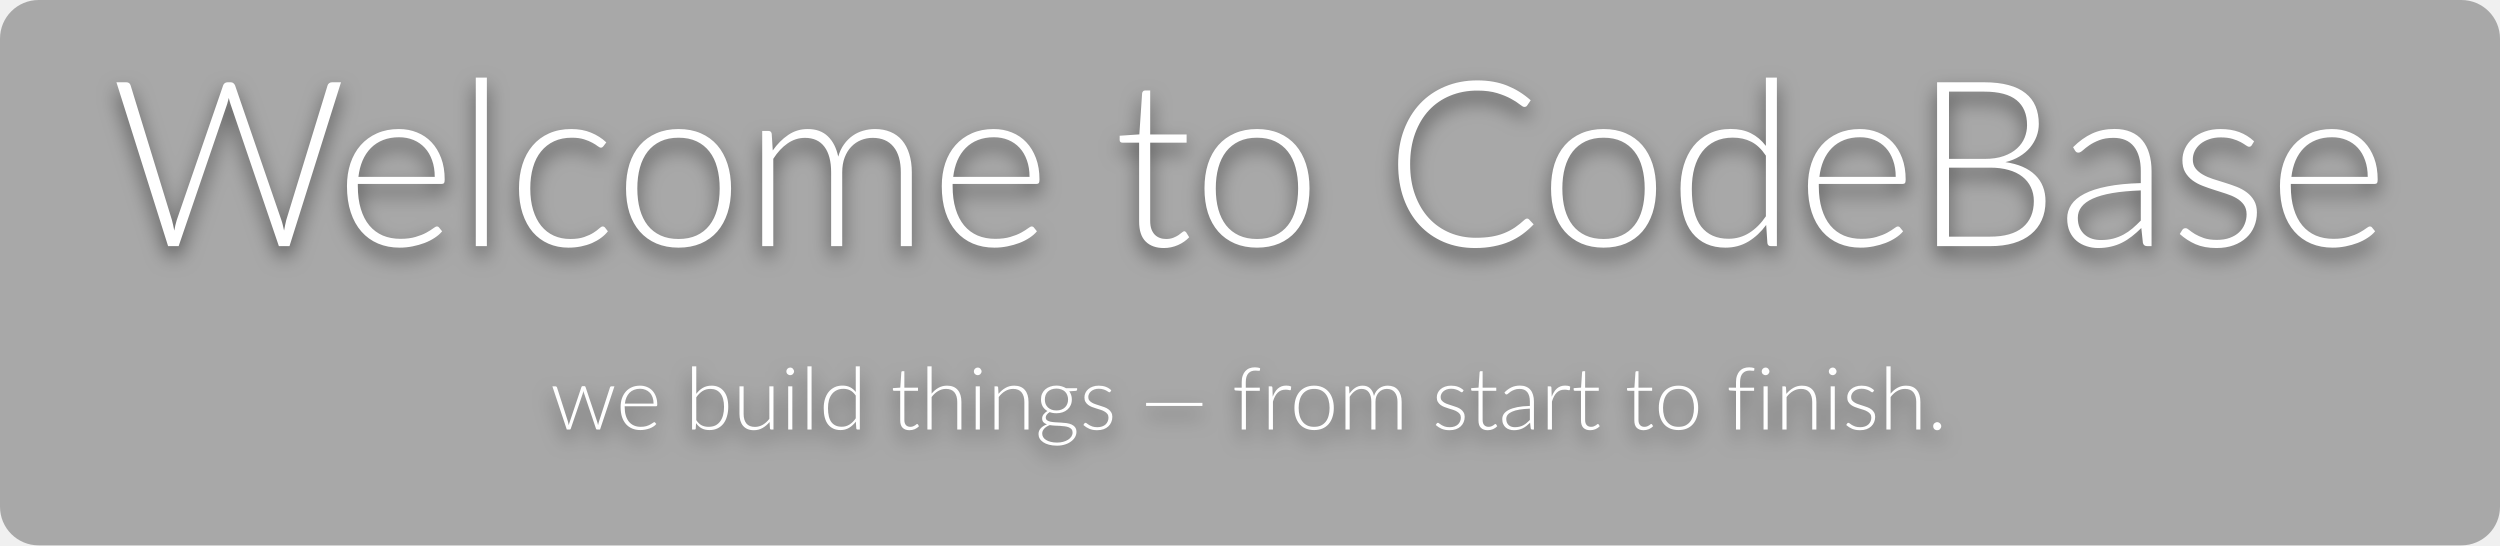
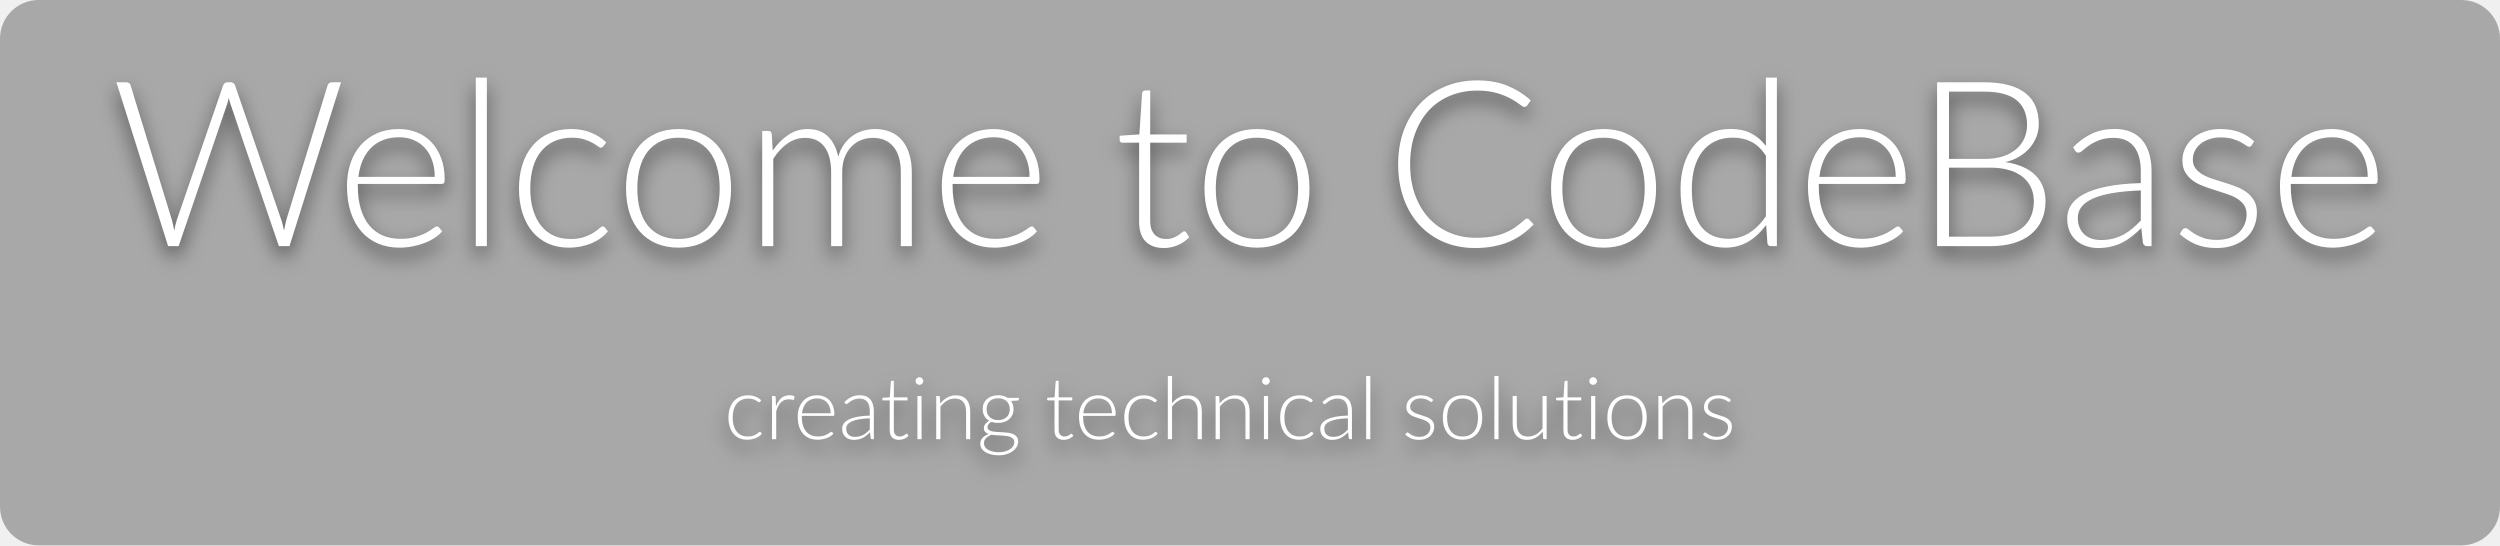
<svg xmlns="http://www.w3.org/2000/svg" xmlns:xlink="http://www.w3.org/1999/xlink" width="518px" height="113px" viewBox="0 0 518 113" version="1.1">
  <defs>
    <text id="text-1" font-family="Lato-Light, Lato" font-size="18" font-weight="300" fill="#FFFFFF">
-       <tspan x="114" y="89">we build things — from start to finish.</tspan>
+       <tspan x="150" y="91">creating technical solutions</tspan>
    </text>
    <filter x="-50%" y="-50%" width="200%" height="200%" filterUnits="objectBoundingBox" id="filter-2">
      <feOffset dx="0" dy="2" in="SourceAlpha" result="shadowOffsetOuter1" />
      <feGaussianBlur stdDeviation="2" in="shadowOffsetOuter1" result="shadowBlurOuter1" />
      <feColorMatrix values="0 0 0 0 0   0 0 0 0 0   0 0 0 0 0  0 0 0 0.5 0" type="matrix" in="shadowBlurOuter1" />
    </filter>
    <text id="text-3" font-family="Lato-Light, Lato" font-size="48" font-weight="300" fill="#FFFFFF">
      <tspan x="23" y="51">Welcome to CodeBase</tspan>
    </text>
    <filter x="-50%" y="-50%" width="200%" height="200%" filterUnits="objectBoundingBox" id="filter-4">
      <feOffset dx="0" dy="2" in="SourceAlpha" result="shadowOffsetOuter1" />
      <feGaussianBlur stdDeviation="2" in="shadowOffsetOuter1" result="shadowBlurOuter1" />
      <feColorMatrix values="0 0 0 0 0   0 0 0 0 0   0 0 0 0 0  0 0 0 0.5 0" type="matrix" in="shadowBlurOuter1" />
    </filter>
  </defs>
  <g id="Welcome" stroke="none" stroke-width="1" fill="none" fill-rule="evenodd">
    <g id="Berkeley" transform="translate(-461, -194)">
      <g id="Welcome" transform="translate(461, 194)">
-         <rect id="Rectangle-2" fill-opacity="0.3" fill="#000000" x="0" y="0" width="518" height="113" rx="8" />
-         <g id="we-build-things-—-fr" fill-opacity="1" fill="#FFFFFF">
-           <use filter="url(#filter-2)" xlink:href="#text-1" />
-           <use xlink:href="#text-1" />
-         </g>
-         <g id="Welcome-to-CodeBase" fill-opacity="1" fill="#FFFFFF">
-           <use filter="url(#filter-4)" xlink:href="#text-3" />
-           <use xlink:href="#text-3" />
+         <g id="tagline_block">
+           <rect id="Rectangle-2" fill-opacity="0.3" fill="#000000" x="0" y="0" width="518" height="113" rx="8" />
+           <g id="creating-technical-s" fill-opacity="1" fill="#FFFFFF">
+             <use filter="url(#filter-2)" xlink:href="#text-1" />
+             <use xlink:href="#text-1" />
+           </g>
+           <g id="Welcome-to-CodeBase" fill-opacity="1" fill="#FFFFFF">
+             <use filter="url(#filter-4)" xlink:href="#text-3" />
+             <use xlink:href="#text-3" />
+           </g>
        </g>
      </g>
    </g>
  </g>
</svg>
